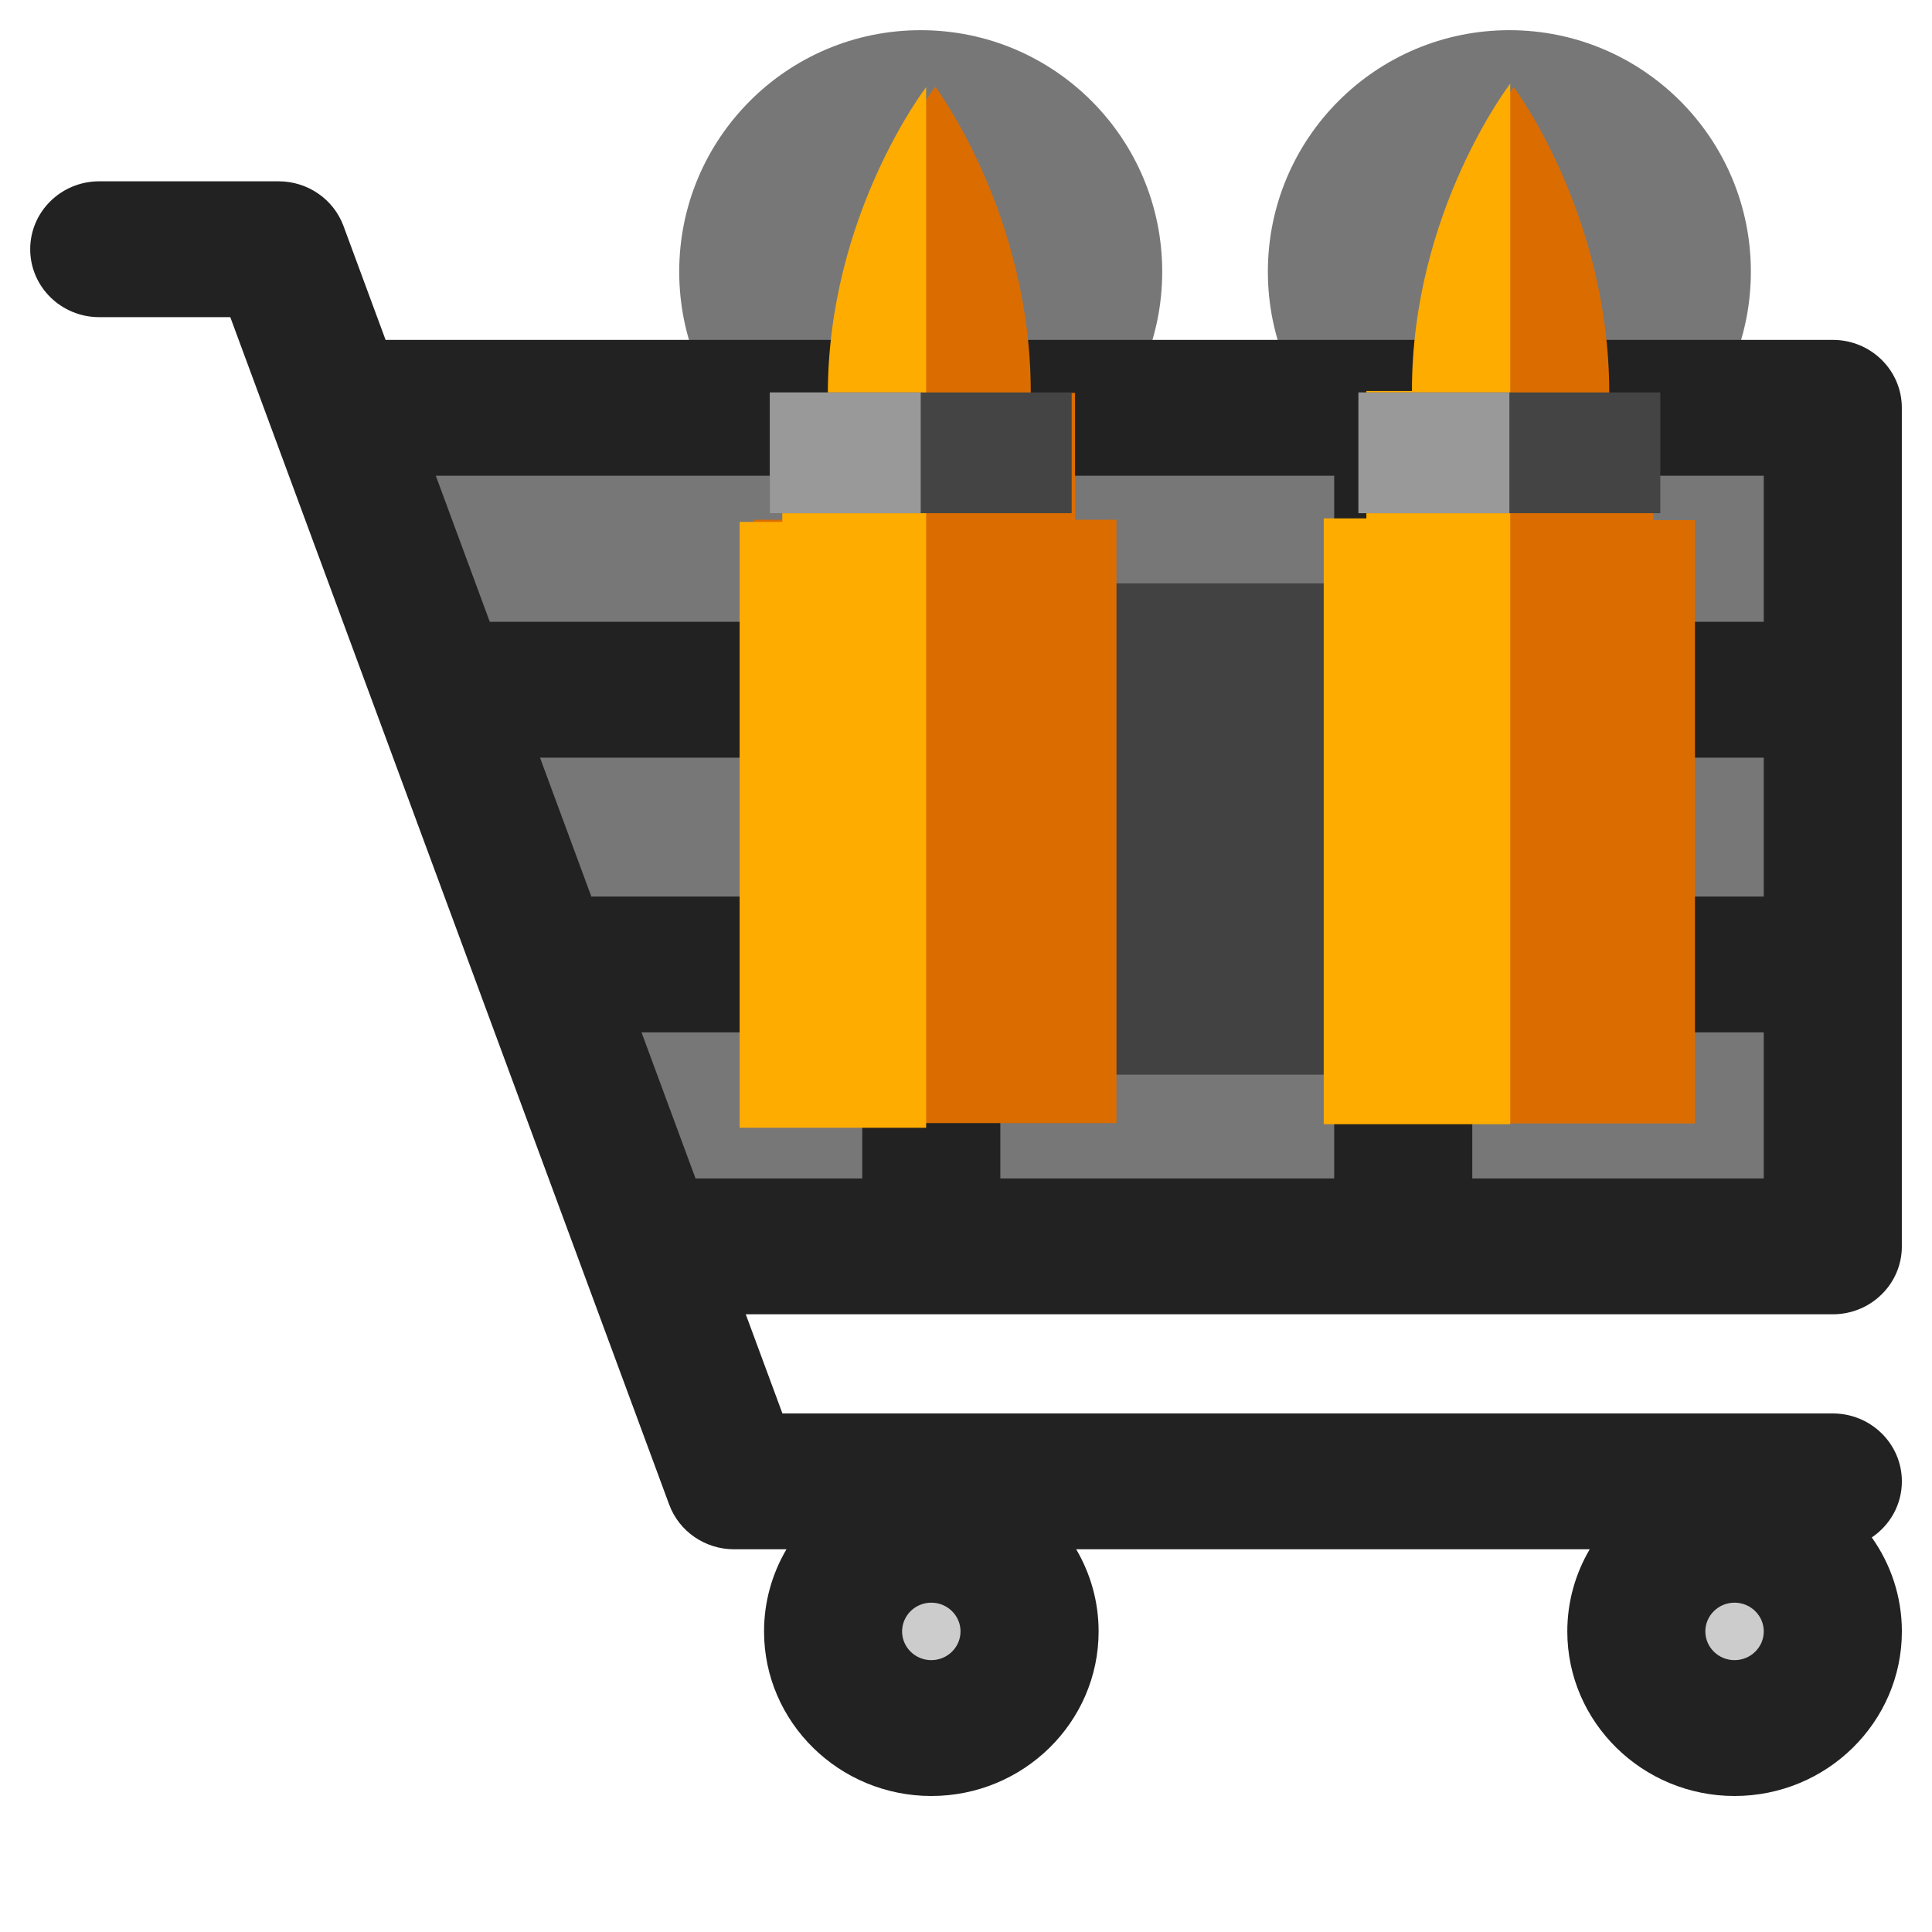
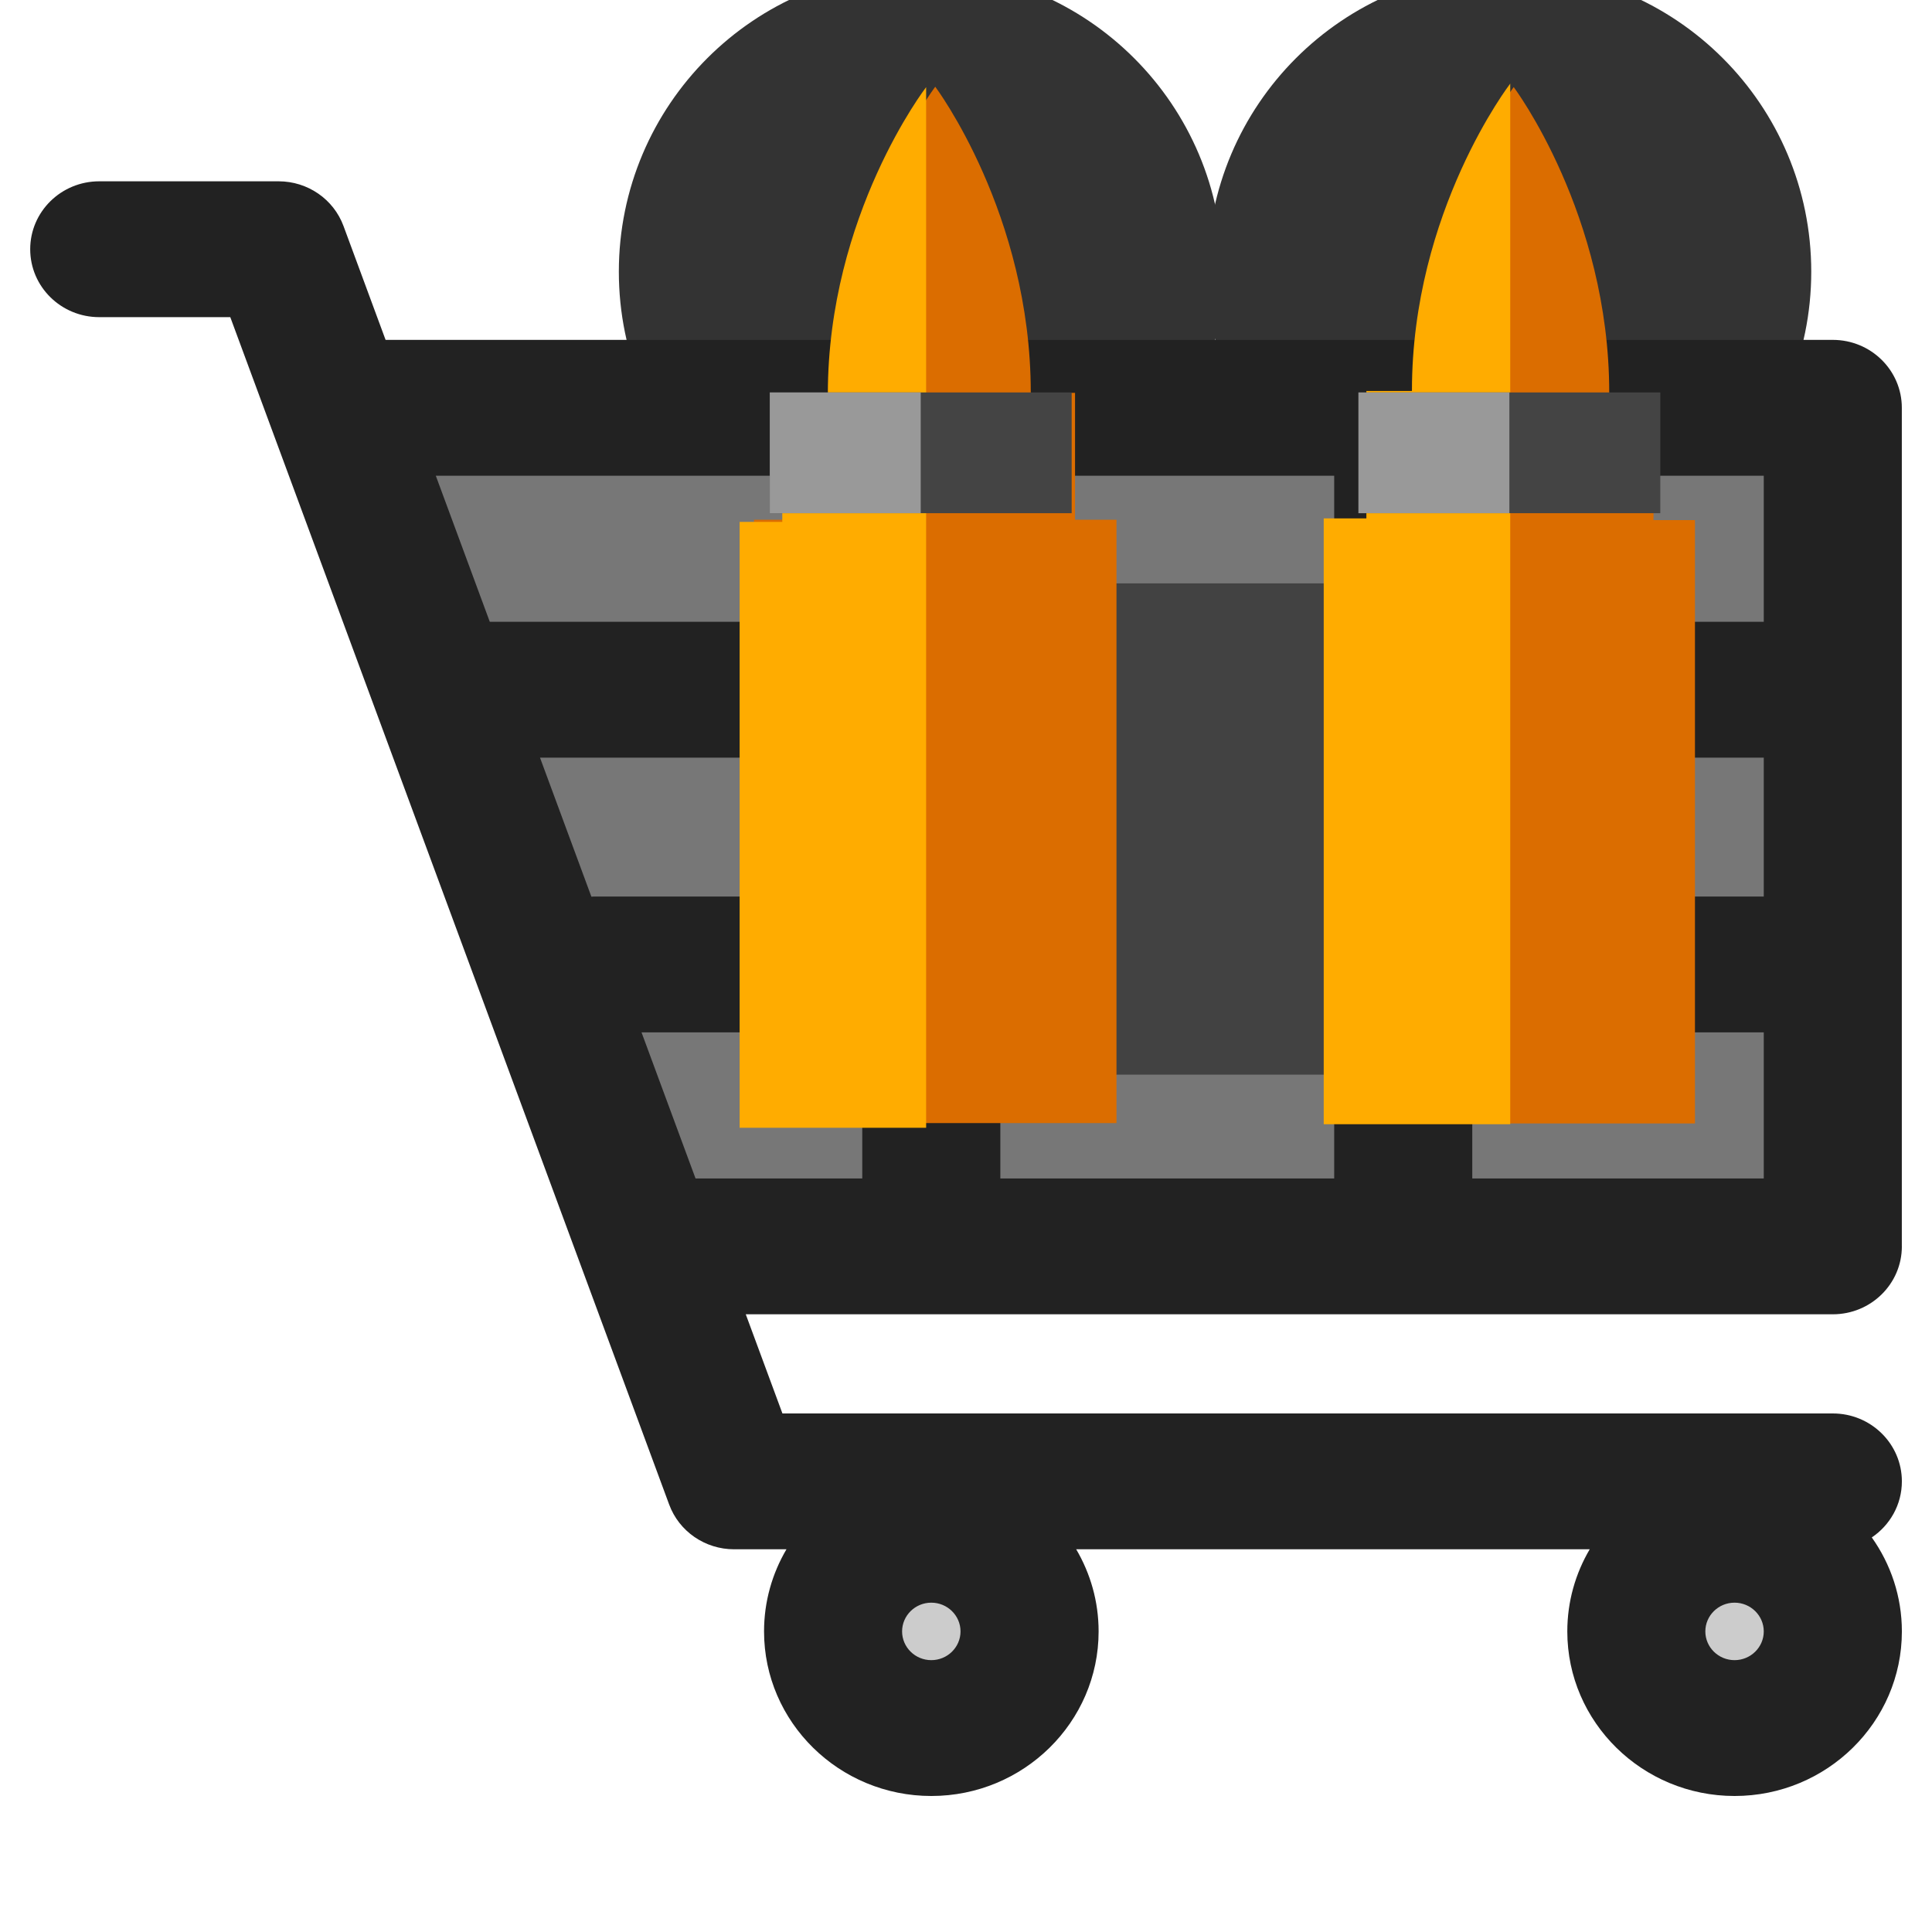
<svg xmlns="http://www.w3.org/2000/svg" width="100%" height="100%" viewBox="0 0 128 128">
  <g>
    <circle id="svg_20" r="8.697" cy="109.531" cx="115.453" fill="#ccc" />
    <circle id="svg_19" r="8.31" cy="110.234" cx="61.734" fill="#ccc" />
-     <circle id="svg_11" fill="#777" r="16" cy="18" cx="100" />
-     <circle id="svg_11" fill="#777" r="16" cy="18" cx="61" />
+     <circle id="svg_11" fill="#333" r="20" cy="18" cx="100" />
+     <circle id="svg_11" fill="#333" r="20" cy="18" cx="61" />
    <path id="svg_18" d="m21.578,24.906c17.734,0.312 100.109,-1.906 100.109,0.562c0,2.469 3.797,53.906 -0.844,57.641c-4.641,3.734 -74.625,2.016 -80.109,-1.422" fill="#777" />
    <g id="svg_1">
      <path fill="#222" d="m126.001,82.575l0,-55.557c0,-2.485 -2.048,-4.5 -4.574,-4.5l-95.881,0l-2.788,-7.544c-0.657,-1.778 -2.375,-2.962 -4.298,-2.962l-11.885,0c-2.526,0 -4.574,2.014 -4.574,4.5s2.048,4.5 4.574,4.5l8.682,0l29.078,78.67c0.657,1.779 2.375,2.962 4.298,2.962l3.472,0c-0.943,1.603 -1.485,3.461 -1.485,5.442c0,6.011 4.972,10.903 11.083,10.903c6.111,0 11.083,-4.891 11.083,-10.903c0,-1.981 -0.543,-3.839 -1.485,-5.442l34.022,0c-0.943,1.603 -1.485,3.461 -1.485,5.442c0,6.011 4.972,10.903 11.083,10.903c6.111,0 11.083,-4.891 11.083,-10.903c0,-2.314 -0.739,-4.46 -1.993,-6.227c1.203,-0.81 1.993,-2.171 1.993,-3.714c0,-2.485 -2.048,-4.5 -4.574,-4.5l-69.592,0l-2.429,-6.57l72.02,0c2.526,0 4.574,-2.014 4.574,-4.5l-0,-0zm-64.3,27.414c-1.067,0 -1.935,-0.854 -1.935,-1.904s0.868,-1.904 1.935,-1.904s1.936,0.854 1.936,1.904s-0.869,1.904 -1.936,1.904zm53.217,0c-1.067,0 -1.935,-0.854 -1.935,-1.904s0.868,-1.904 1.935,-1.904s1.936,0.855 1.936,1.905s-0.869,1.903 -1.936,1.903zm-48.643,-50.591l0,-9.203l22.119,0l0,9.203l-22.119,0zm22.119,8.999l0,9.678l-22.119,0l0,-9.678l22.119,0zm-49.213,-8.99l-3.405,-9.212l21.351,0l0,9.203l-17.774,0c-0.058,0 -0.115,0.006 -0.172,0.009zm27.094,-18.211l0,-9.678l22.119,0l0,9.678l-22.119,0l0,0.001zm31.267,8.999l19.312,0l0,9.203l-19.312,0l0,-9.203zm19.312,-8.999l-19.312,0l0,-9.678l19.312,0l0,9.678zm-59.726,-9.678l0,9.678l-24.678,0l-3.577,-9.678l28.255,0zm-14.624,36.88l14.623,0l0,9.678l-11.046,0l-3.578,-9.678zm55.038,9.678l0,-9.678l19.312,0l0,9.678l-19.312,0z" id="svg_2" />
    </g>
    <rect id="svg_3" fill="#424242" height="32.547" width="25.86" y="38.651" x="67.133" />
    <path id="svg_26" fill="#DB6D00" d="m71.224,26.026l-2.933,0c0,-0.008 0,-0.016 0,-0.024c0,-11.834 -6.329,-20.257 -6.329,-20.257s-6.329,8.422 -6.329,20.257c0,0.008 0,0.016 0,0.024l-2.933,0l0,8.406l-2.746,0l0,39.974l24.016,0l0,-39.974l-2.746,0l0,-8.406z" />
    <path id="svg_27" fill="#DB6D00" d="m109.549,26.05l-2.933,0c0,-0.008 0,-0.016 0,-0.024c0,-11.834 -6.329,-20.257 -6.329,-20.257s-6.329,8.422 -6.329,20.257c0,0.008 0,0.016 0,0.024l-2.933,0l0,8.406l-2.746,0l0,39.974l24.016,0l0,-39.974l-2.746,0l0,-8.406z" />
    <path id="svg_28" fill="#FFAC00" d="m61.36,5.771c0,0 -6.513,8.457 -6.513,20.341c0,0.008 0,0.016 0,0.024l-3.019,0l0,8.441l-2.826,0l0,40.14l12.357,0l0,-68.947z" />
    <path id="svg_29" fill="#FFAC00" d="m100.058,5.538c0,0 -6.513,8.457 -6.513,20.341c0,0.008 0,0.016 0,0.024l-3.019,0l0,8.441l-2.826,0l0,40.14l12.357,0l0,-68.947z" />
    <g id="svg_9">
      <rect id="svg_10" fill="#444" height="8" width="20" y="26" x="51" />
      <rect id="svg_11" fill="#444" height="8" width="20" y="26" x="90" />
    </g>
    <g id="svg_30">
      <rect id="svg_31" fill="#999" height="8" width="10" y="26" x="51" />
      <rect id="svg_32" fill="#999" height="8" width="10" y="26" x="90" />
    </g>
  </g>
</svg>
